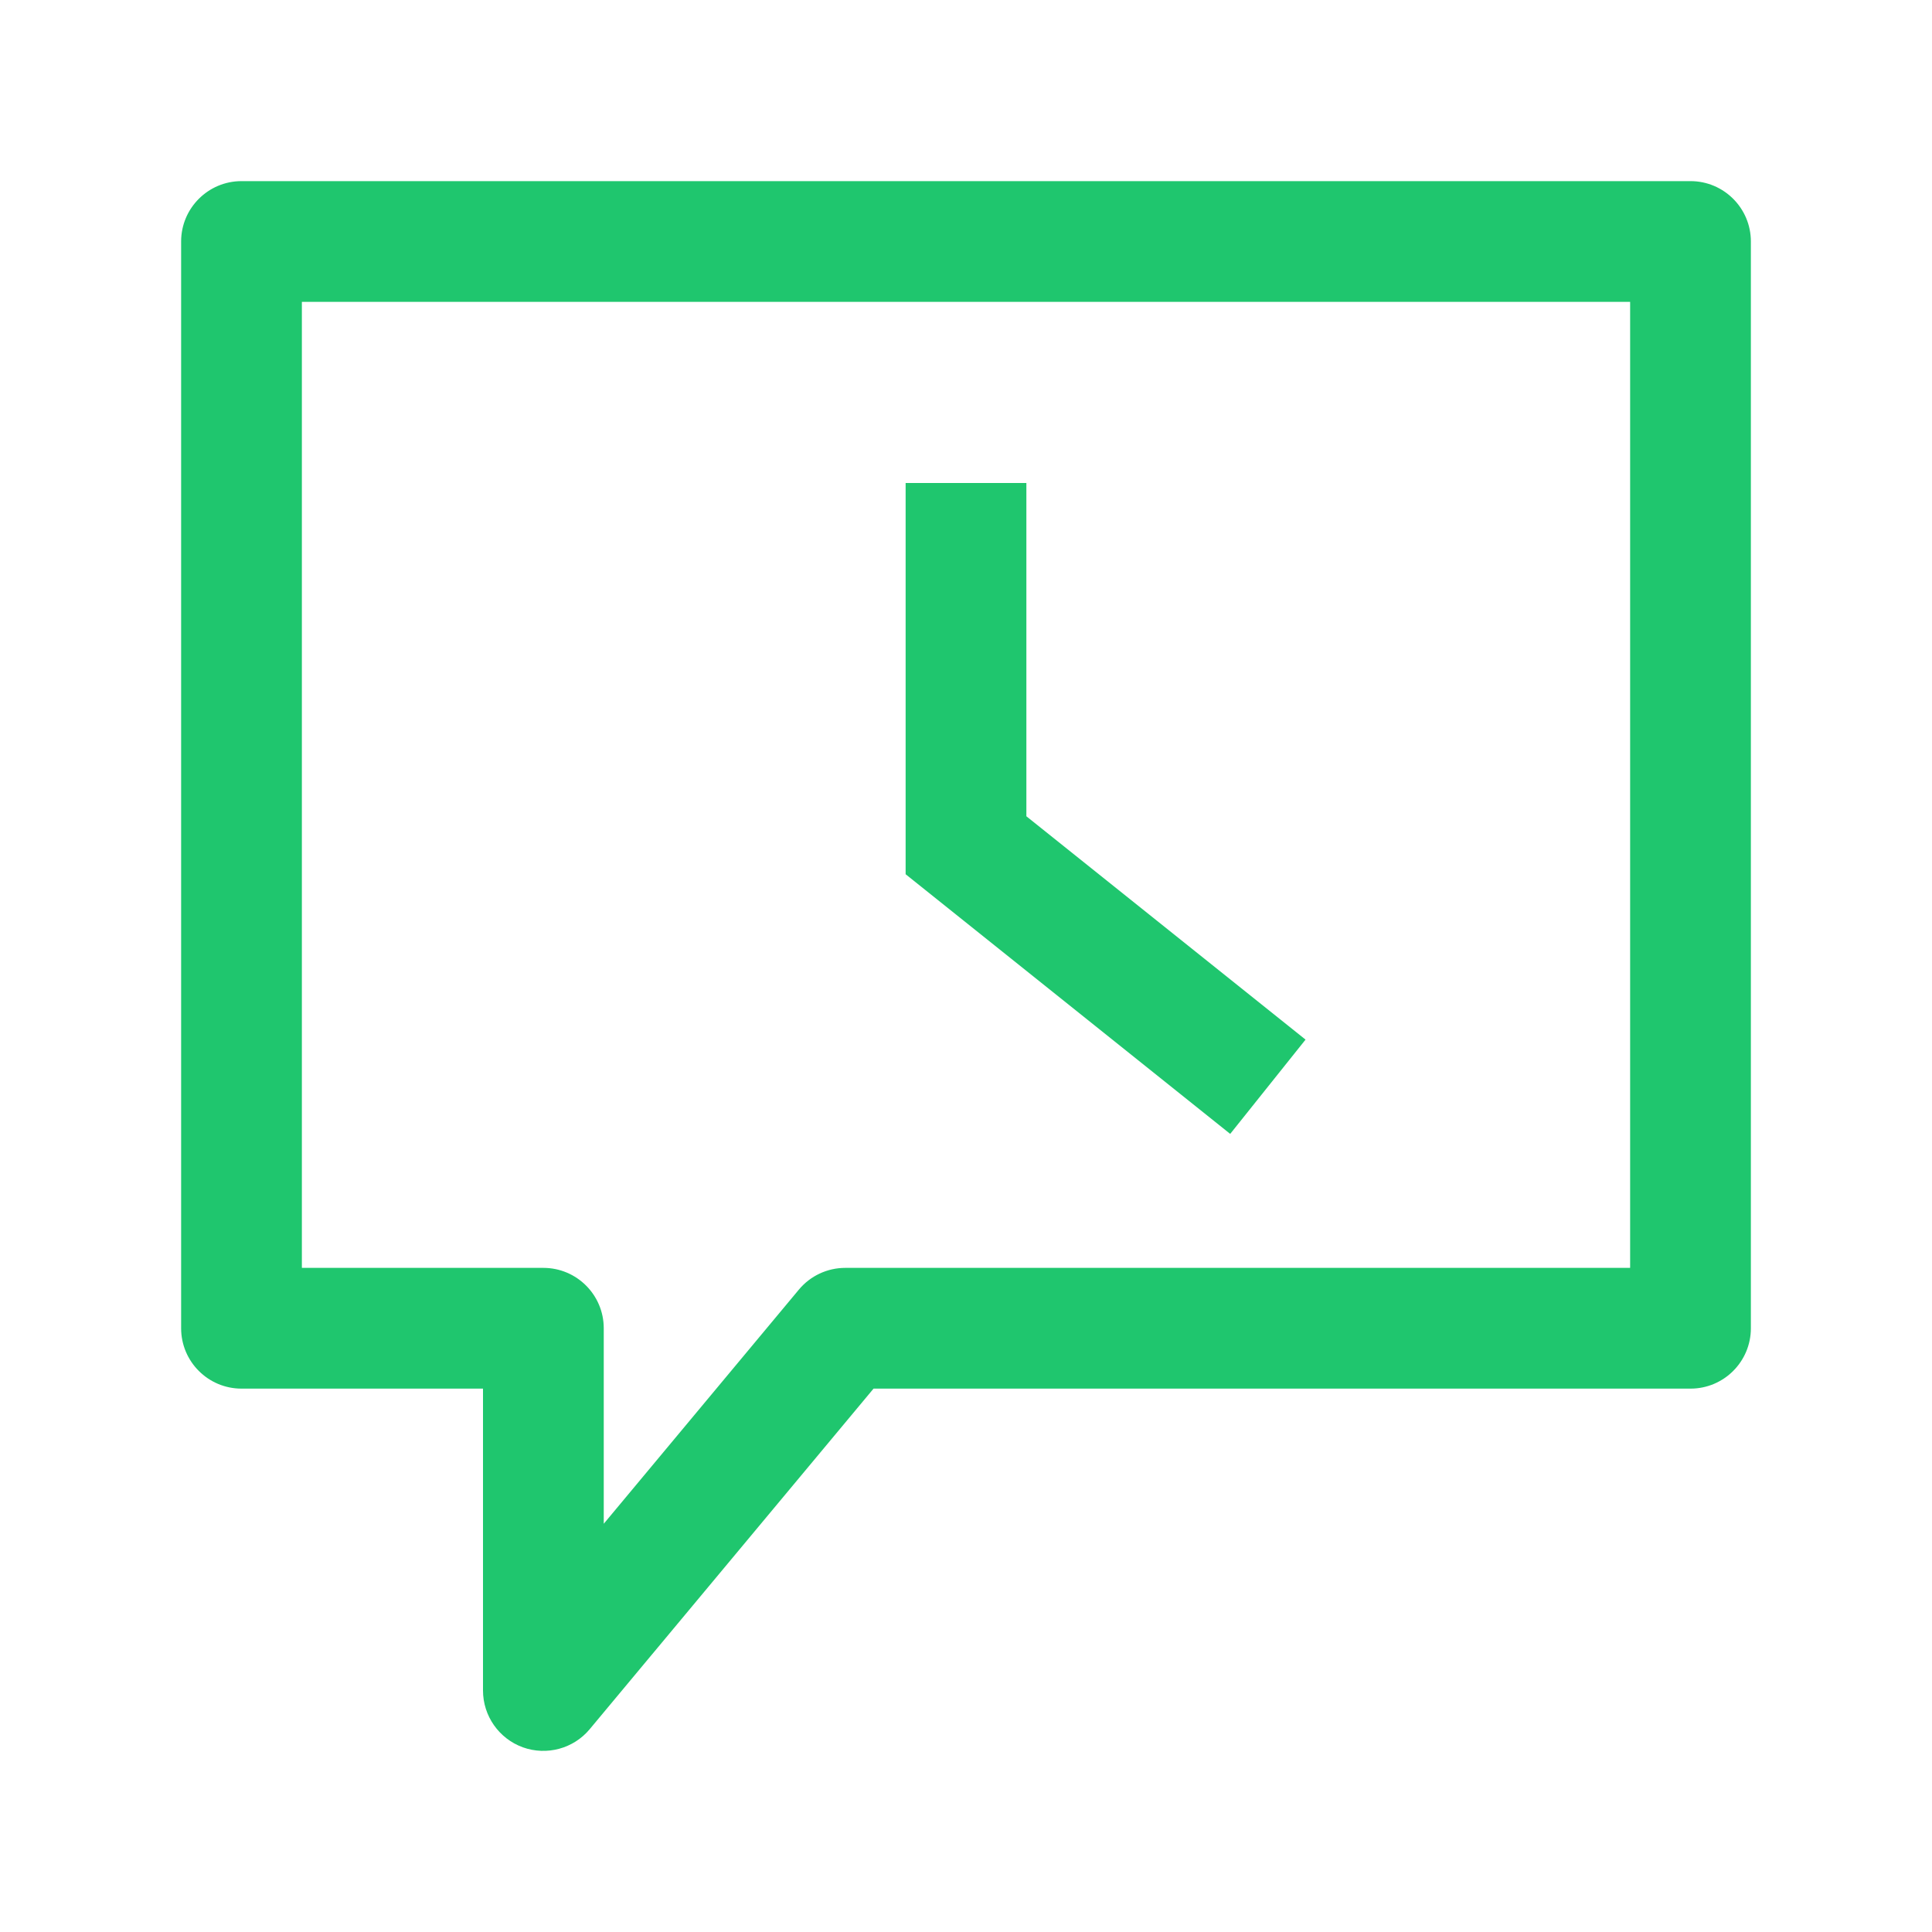
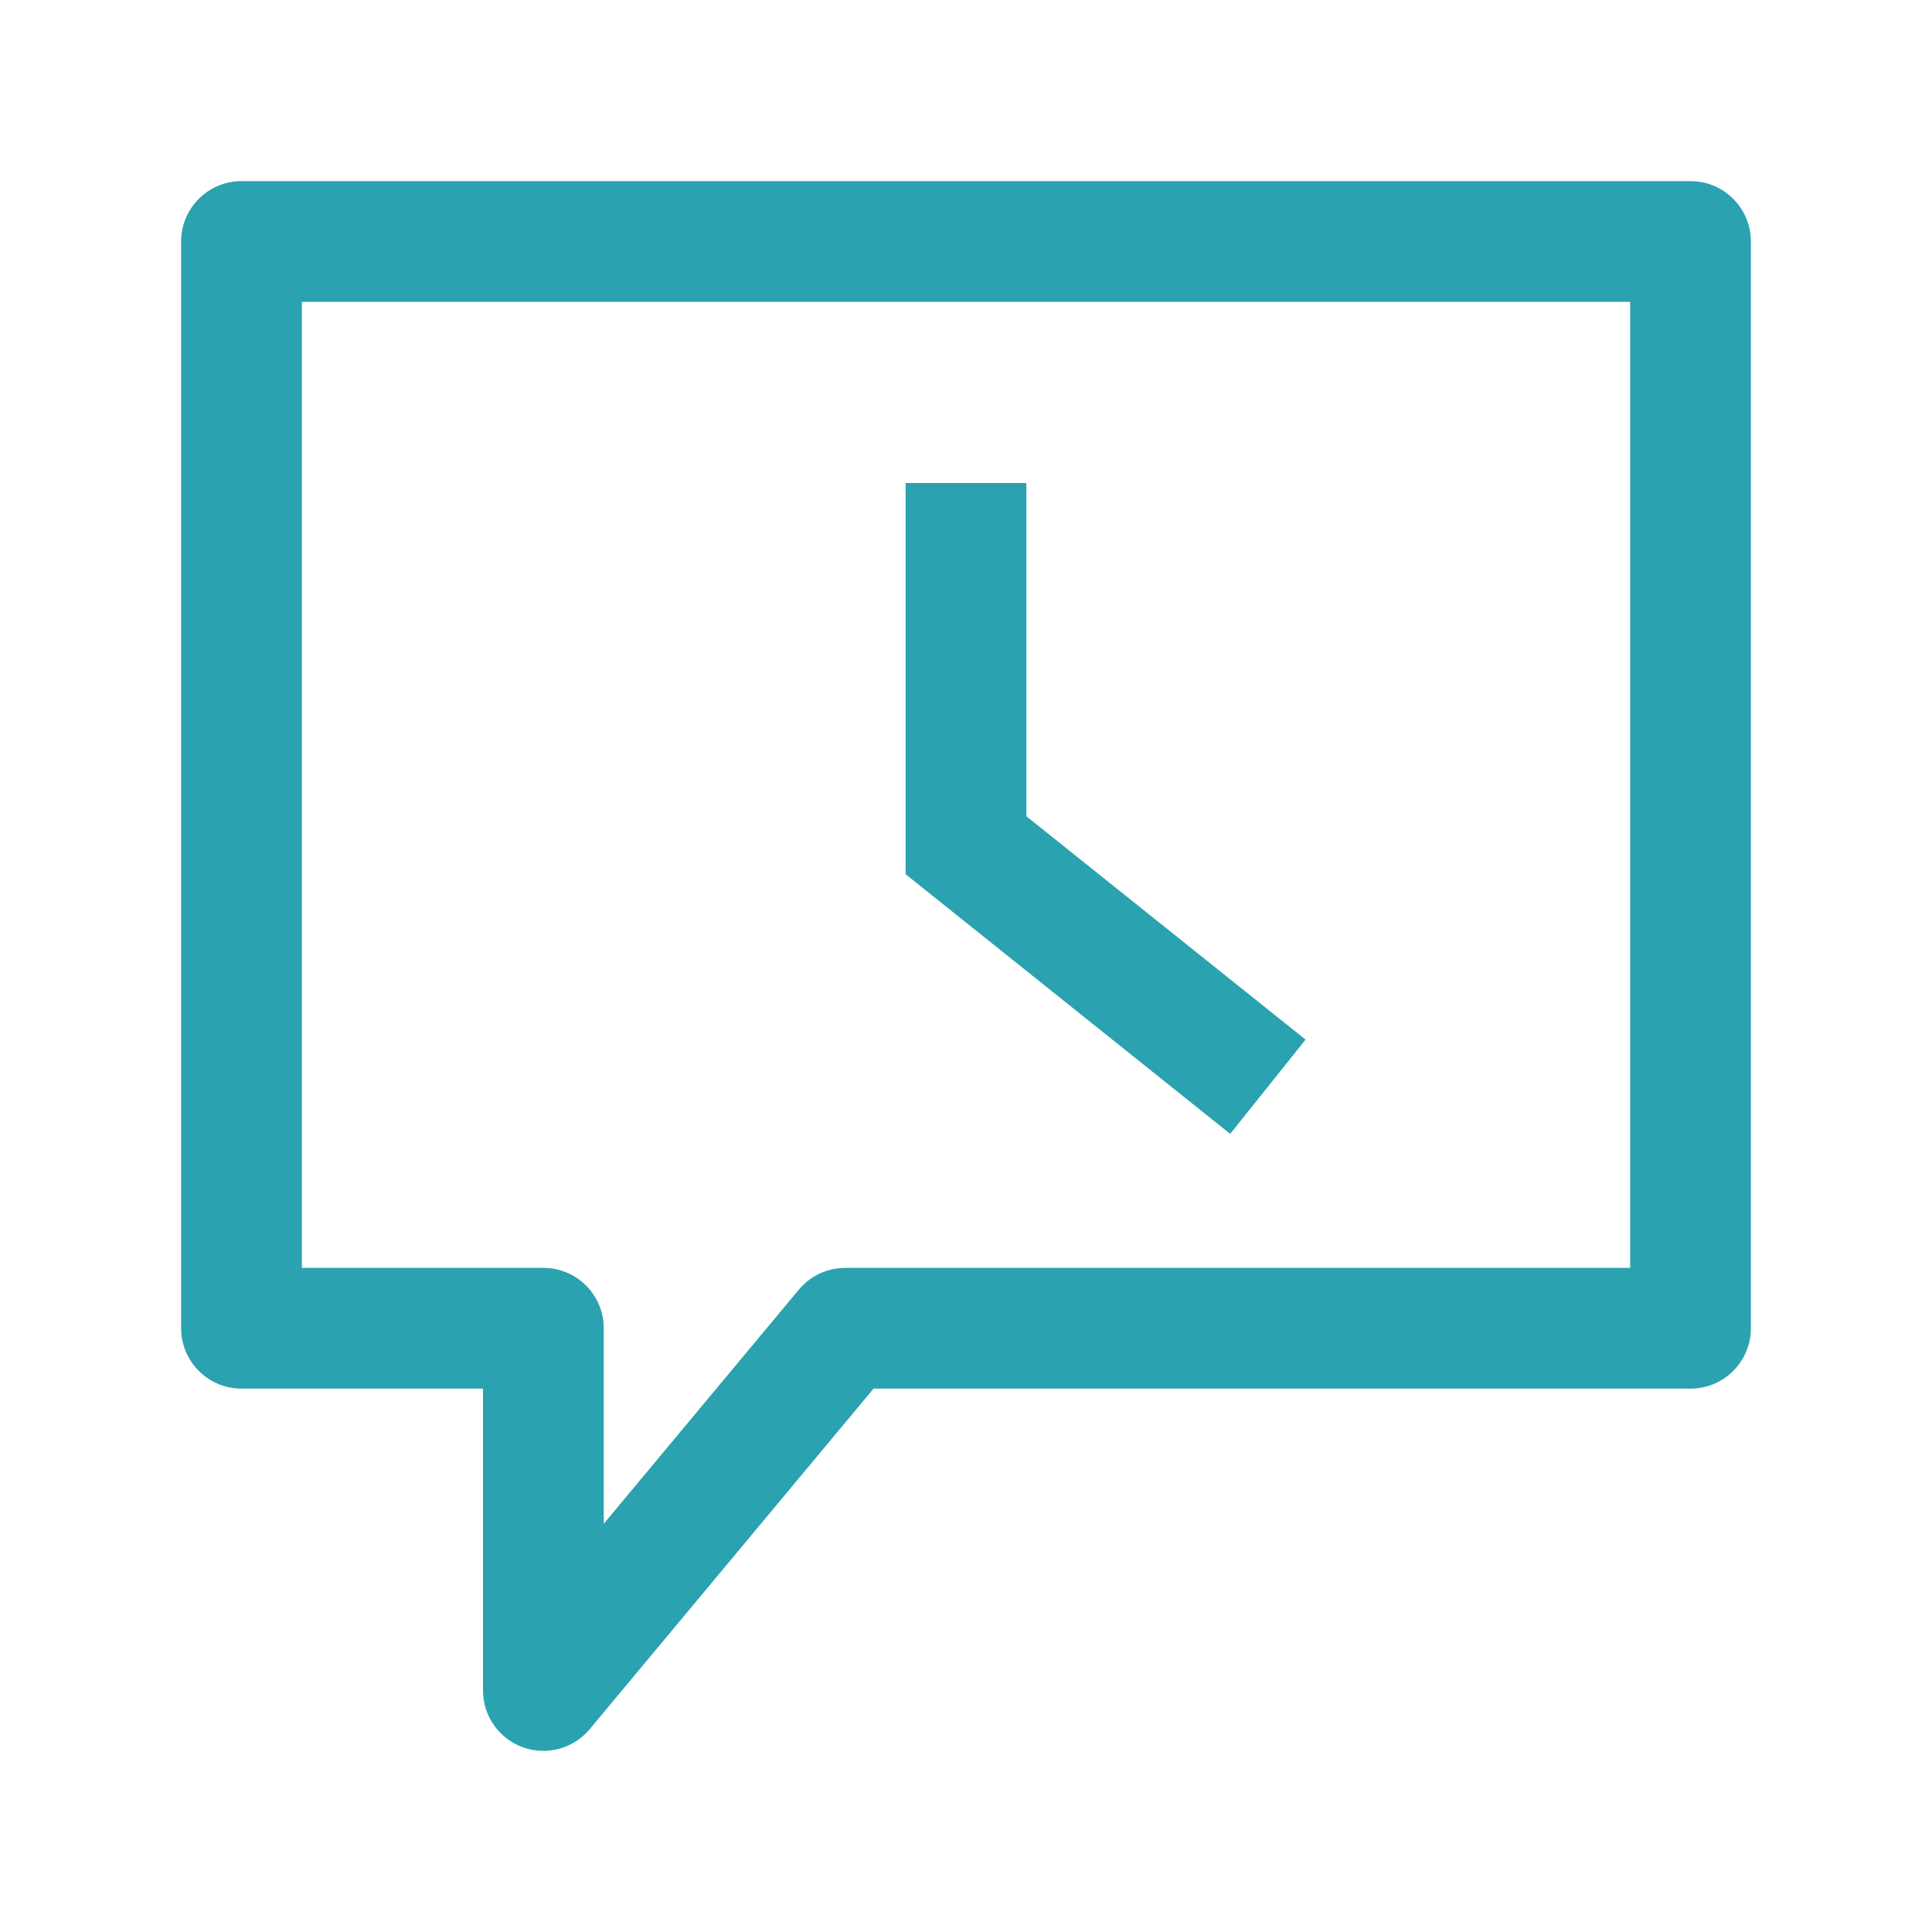
<svg xmlns="http://www.w3.org/2000/svg" fill="none" viewBox="0 0 20 20" width="20" height="20">
-   <path fill-rule="evenodd" clip-rule="evenodd" d="M1.875 2.5C1.875 2.155 2.155 1.875 2.5 1.875H17.5C17.845 1.875 18.125 2.155 18.125 2.5V13.75C18.125 14.095 17.845 14.375 17.5 14.375H9.043L6.105 17.9C5.937 18.102 5.66 18.177 5.412 18.088C5.165 17.998 5 17.763 5 17.5V14.375H2.5C2.155 14.375 1.875 14.095 1.875 13.75V2.5ZM3.125 3.125V13.125H5.625C5.97 13.125 6.25 13.405 6.25 13.75V15.774L8.27 13.35C8.389 13.207 8.565 13.125 8.75 13.125H16.875V3.125H3.125Z" fill="#07C05F" fill-opacity=".9" />
-   <path fill-rule="evenodd" clip-rule="evenodd" d="M9.375 5H10.625V8.45L13.515 10.762L12.735 11.738L9.375 9.05V5Z" fill="#07C05F" fill-opacity=".9" />
+   <path fill-rule="evenodd" clip-rule="evenodd" d="M1.875 2.5C1.875 2.155 2.155 1.875 2.5 1.875H17.5C17.845 1.875 18.125 2.155 18.125 2.5V13.75C18.125 14.095 17.845 14.375 17.5 14.375H9.043L6.105 17.9C5.937 18.102 5.66 18.177 5.412 18.088C5.165 17.998 5 17.763 5 17.5V14.375H2.5C2.155 14.375 1.875 14.095 1.875 13.75V2.5ZM3.125 3.125V13.125H5.625C5.97 13.125 6.25 13.405 6.25 13.75V15.774L8.27 13.35C8.389 13.207 8.565 13.125 8.75 13.125H16.875V3.125H3.125Z" fill="#1598a8" fill-opacity=".9" />
+   <path fill-rule="evenodd" clip-rule="evenodd" d="M9.375 5H10.625V8.45L13.515 10.762L12.735 11.738L9.375 9.05V5Z" fill="#1598a8" fill-opacity=".9" />
</svg>
